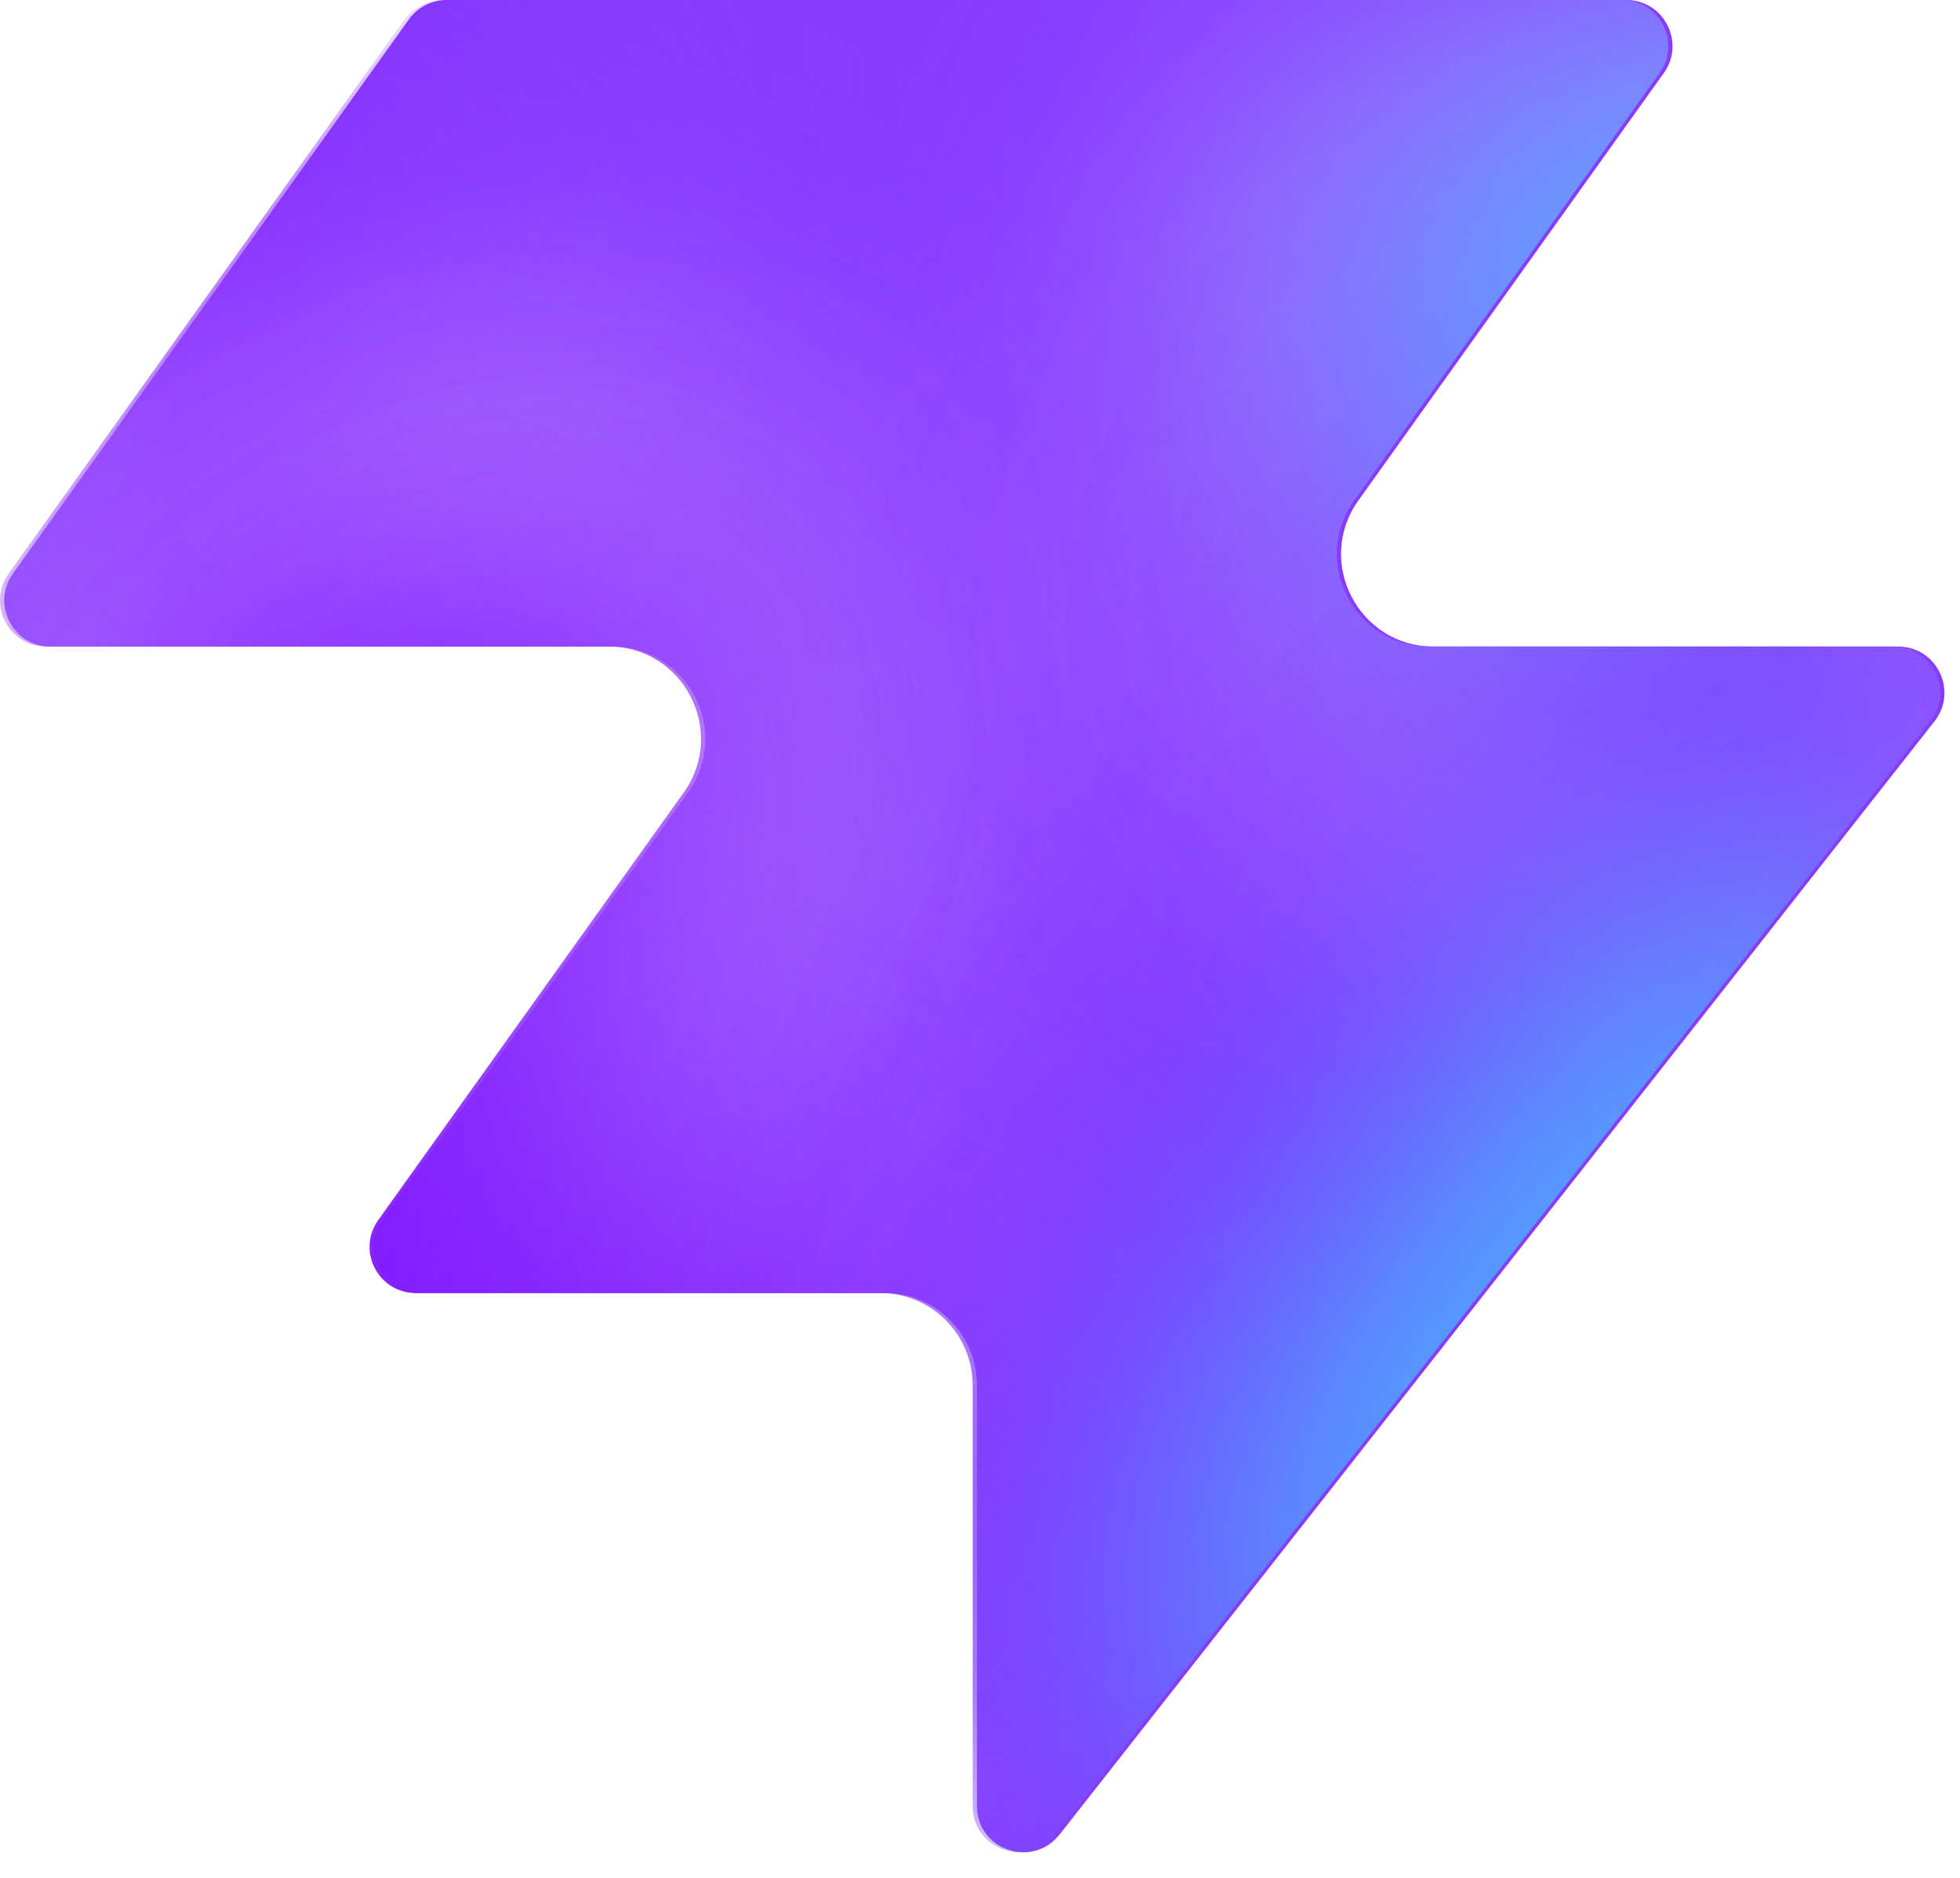
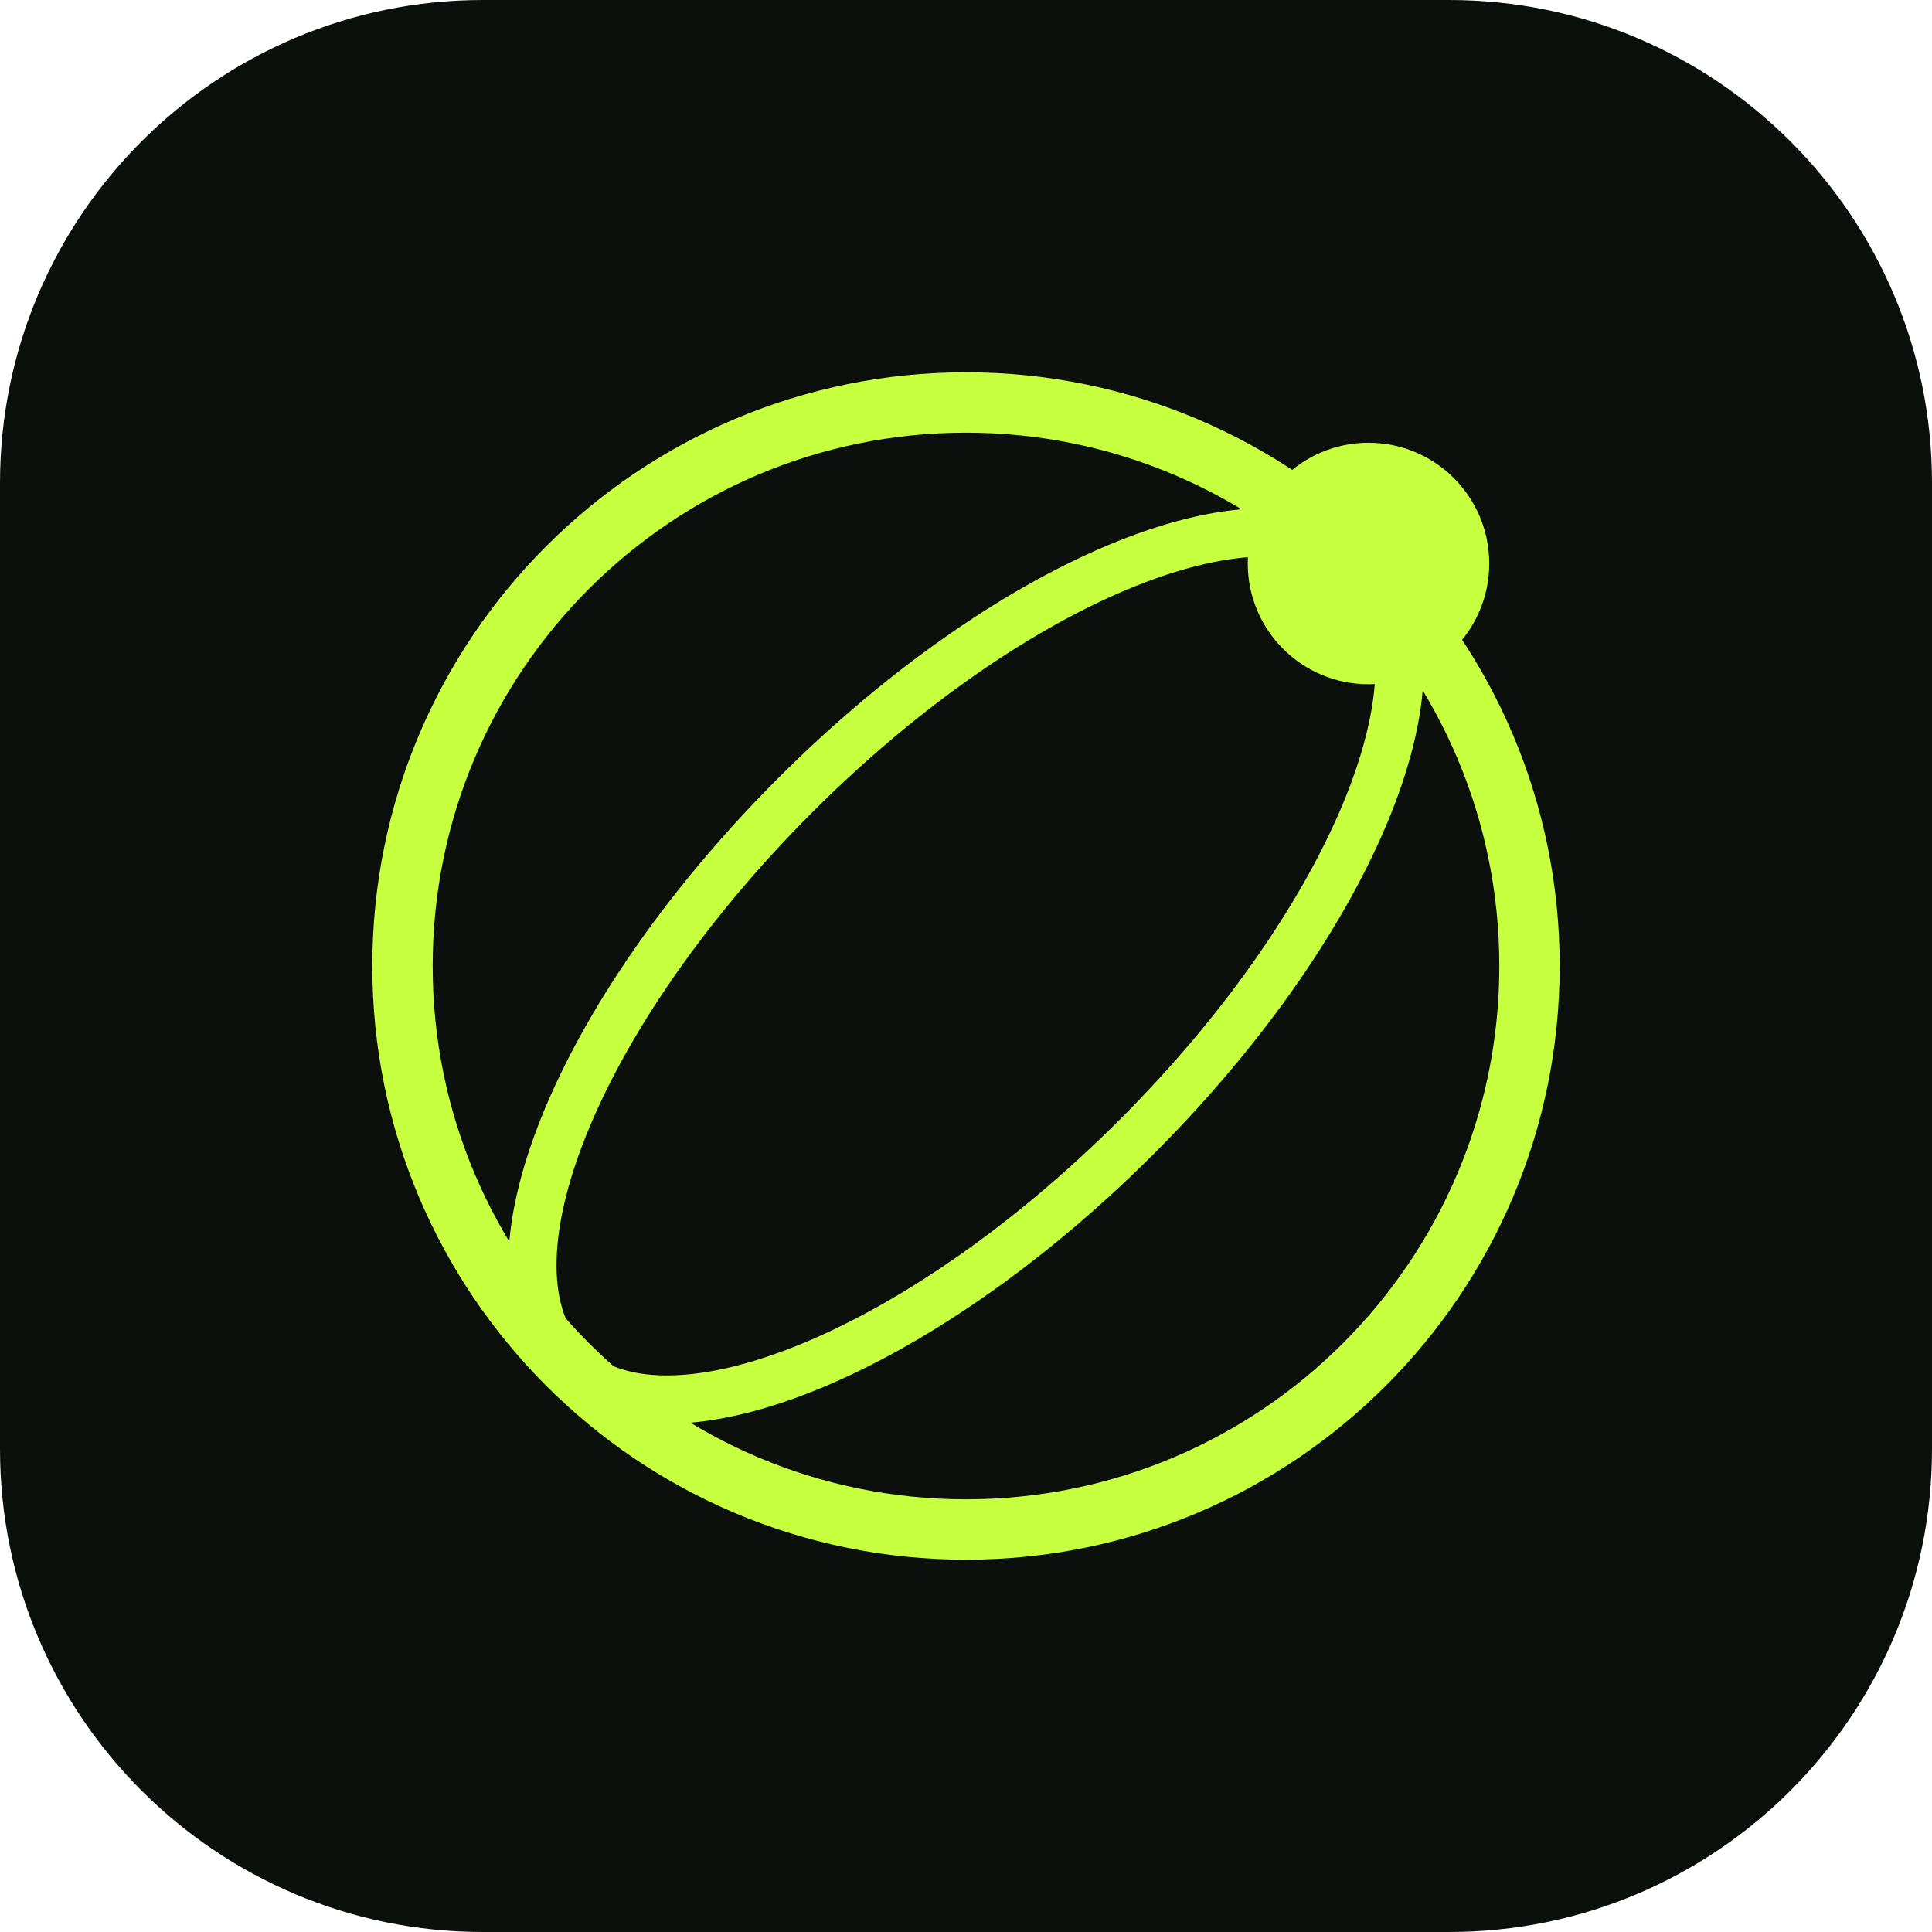
- <svg xmlns="http://www.w3.org/2000/svg" width="48" height="46" fill="none" viewBox="0 0 48 46">
-   <path fill="#863bff" d="M25.946 44.938c-.664.845-2.021.375-2.021-.698V33.937a2.26 2.26 0 0 0-2.262-2.262H10.287c-.92 0-1.456-1.04-.92-1.788l7.48-10.471c1.07-1.497 0-3.578-1.842-3.578H1.237c-.92 0-1.456-1.04-.92-1.788L10.013.474c.214-.297.556-.474.92-.474h28.894c.92 0 1.456 1.04.92 1.788l-7.48 10.471c-1.07 1.498 0 3.579 1.842 3.579h11.377c.943 0 1.473 1.088.89 1.83L25.947 44.94z" style="fill:#863bff;fill:color(display-p3 .525 .23 1);fill-opacity:1" />
-   <mask id="a" width="48" height="46" x="0" y="0" maskUnits="userSpaceOnUse" style="mask-type:alpha">
-     <path fill="#000" d="M25.842 44.938c-.664.844-2.021.375-2.021-.698V33.937a2.26 2.26 0 0 0-2.262-2.262H10.183c-.92 0-1.456-1.04-.92-1.788l7.48-10.471c1.07-1.498 0-3.579-1.842-3.579H1.133c-.92 0-1.456-1.04-.92-1.787L9.91.473c.214-.297.556-.474.92-.474h28.894c.92 0 1.456 1.04.92 1.788l-7.48 10.471c-1.07 1.498 0 3.578 1.842 3.578h11.377c.943 0 1.473 1.088.89 1.832L25.843 44.94z" style="fill:#000;fill-opacity:1" />
-   </mask>
-   <g mask="url(#a)">
-     <g filter="url(#b)">
-       <ellipse cx="5.508" cy="14.704" fill="#ede6ff" rx="5.508" ry="14.704" style="fill:#ede6ff;fill:color(display-p3 .927 .903 1);fill-opacity:1" transform="matrix(.00324 1 1 -.00324 -4.47 31.516)" />
-     </g>
-     <g filter="url(#c)">
-       <ellipse cx="10.399" cy="29.851" fill="#ede6ff" rx="10.399" ry="29.851" style="fill:#ede6ff;fill:color(display-p3 .927 .903 1);fill-opacity:1" transform="matrix(.00324 1 1 -.00324 -39.328 7.883)" />
-     </g>
-     <g filter="url(#d)">
-       <ellipse cx="5.508" cy="30.487" fill="#7e14ff" rx="5.508" ry="30.487" style="fill:#7e14ff;fill:color(display-p3 .492 .077 1);fill-opacity:1" transform="rotate(89.814 -25.913 -14.639)scale(1 -1)" />
-     </g>
-     <g filter="url(#e)">
-       <ellipse cx="5.508" cy="30.599" fill="#7e14ff" rx="5.508" ry="30.599" style="fill:#7e14ff;fill:color(display-p3 .492 .077 1);fill-opacity:1" transform="rotate(89.814 -32.644 -3.334)scale(1 -1)" />
-     </g>
-     <g filter="url(#f)">
-       <ellipse cx="5.508" cy="30.599" fill="#7e14ff" rx="5.508" ry="30.599" style="fill:#7e14ff;fill:color(display-p3 .492 .077 1);fill-opacity:1" transform="matrix(.00324 1 1 -.00324 -34.34 30.47)" />
-     </g>
-     <g filter="url(#g)">
-       <ellipse cx="14.072" cy="22.078" fill="#ede6ff" rx="14.072" ry="22.078" style="fill:#ede6ff;fill:color(display-p3 .927 .903 1);fill-opacity:1" transform="rotate(93.35 24.506 48.493)scale(-1 1)" />
-     </g>
-     <g filter="url(#h)">
-       <ellipse cx="3.47" cy="21.501" fill="#7e14ff" rx="3.47" ry="21.501" style="fill:#7e14ff;fill:color(display-p3 .492 .077 1);fill-opacity:1" transform="rotate(89.009 28.708 47.59)scale(-1 1)" />
-     </g>
-     <g filter="url(#i)">
-       <ellipse cx="3.47" cy="21.501" fill="#7e14ff" rx="3.47" ry="21.501" style="fill:#7e14ff;fill:color(display-p3 .492 .077 1);fill-opacity:1" transform="rotate(89.009 28.708 47.59)scale(-1 1)" />
-     </g>
-     <g filter="url(#j)">
-       <ellipse cx=".387" cy="8.972" fill="#7e14ff" rx="4.407" ry="29.108" style="fill:#7e14ff;fill:color(display-p3 .492 .077 1);fill-opacity:1" transform="rotate(39.51 .387 8.972)" />
-     </g>
-     <g filter="url(#k)">
-       <ellipse cx="47.523" cy="-6.092" fill="#7e14ff" rx="4.407" ry="29.108" style="fill:#7e14ff;fill:color(display-p3 .492 .077 1);fill-opacity:1" transform="rotate(37.892 47.523 -6.092)" />
-     </g>
-     <g filter="url(#l)">
-       <ellipse cx="41.412" cy="6.333" fill="#47bfff" rx="5.971" ry="9.665" style="fill:#47bfff;fill:color(display-p3 .28 .748 1);fill-opacity:1" transform="rotate(37.892 41.412 6.333)" />
-     </g>
-     <g filter="url(#m)">
-       <ellipse cx="-1.879" cy="38.332" fill="#7e14ff" rx="4.407" ry="29.108" style="fill:#7e14ff;fill:color(display-p3 .492 .077 1);fill-opacity:1" transform="rotate(37.892 -1.88 38.332)" />
-     </g>
-     <g filter="url(#n)">
-       <ellipse cx="-1.879" cy="38.332" fill="#7e14ff" rx="4.407" ry="29.108" style="fill:#7e14ff;fill:color(display-p3 .492 .077 1);fill-opacity:1" transform="rotate(37.892 -1.88 38.332)" />
-     </g>
-     <g filter="url(#o)">
-       <ellipse cx="35.651" cy="29.907" fill="#7e14ff" rx="4.407" ry="29.108" style="fill:#7e14ff;fill:color(display-p3 .492 .077 1);fill-opacity:1" transform="rotate(37.892 35.651 29.907)" />
-     </g>
-     <g filter="url(#p)">
-       <ellipse cx="38.418" cy="32.4" fill="#47bfff" rx="5.971" ry="15.297" style="fill:#47bfff;fill:color(display-p3 .28 .748 1);fill-opacity:1" transform="rotate(37.892 38.418 32.4)" />
-     </g>
-   </g>
-   <defs>
-     <filter id="b" width="60.045" height="41.654" x="-19.77" y="16.149" color-interpolation-filters="sRGB" filterUnits="userSpaceOnUse">
-       <feFlood flood-opacity="0" result="BackgroundImageFix" />
-       <feBlend in="SourceGraphic" in2="BackgroundImageFix" result="shape" />
-       <feGaussianBlur result="effect1_foregroundBlur_2002_17158" stdDeviation="7.659" />
-     </filter>
-     <filter id="c" width="90.34" height="51.437" x="-54.613" y="-7.533" color-interpolation-filters="sRGB" filterUnits="userSpaceOnUse">
-       <feFlood flood-opacity="0" result="BackgroundImageFix" />
-       <feBlend in="SourceGraphic" in2="BackgroundImageFix" result="shape" />
-       <feGaussianBlur result="effect1_foregroundBlur_2002_17158" stdDeviation="7.659" />
-     </filter>
-     <filter id="d" width="79.355" height="29.4" x="-49.64" y="2.03" color-interpolation-filters="sRGB" filterUnits="userSpaceOnUse">
-       <feFlood flood-opacity="0" result="BackgroundImageFix" />
-       <feBlend in="SourceGraphic" in2="BackgroundImageFix" result="shape" />
-       <feGaussianBlur result="effect1_foregroundBlur_2002_17158" stdDeviation="4.596" />
-     </filter>
-     <filter id="e" width="79.579" height="29.4" x="-45.045" y="20.029" color-interpolation-filters="sRGB" filterUnits="userSpaceOnUse">
-       <feFlood flood-opacity="0" result="BackgroundImageFix" />
-       <feBlend in="SourceGraphic" in2="BackgroundImageFix" result="shape" />
-       <feGaussianBlur result="effect1_foregroundBlur_2002_17158" stdDeviation="4.596" />
-     </filter>
-     <filter id="f" width="79.579" height="29.4" x="-43.513" y="21.178" color-interpolation-filters="sRGB" filterUnits="userSpaceOnUse">
-       <feFlood flood-opacity="0" result="BackgroundImageFix" />
-       <feBlend in="SourceGraphic" in2="BackgroundImageFix" result="shape" />
-       <feGaussianBlur result="effect1_foregroundBlur_2002_17158" stdDeviation="4.596" />
-     </filter>
-     <filter id="g" width="74.749" height="58.852" x="15.756" y="-17.901" color-interpolation-filters="sRGB" filterUnits="userSpaceOnUse">
-       <feFlood flood-opacity="0" result="BackgroundImageFix" />
-       <feBlend in="SourceGraphic" in2="BackgroundImageFix" result="shape" />
-       <feGaussianBlur result="effect1_foregroundBlur_2002_17158" stdDeviation="7.659" />
-     </filter>
-     <filter id="h" width="61.377" height="25.362" x="23.548" y="2.284" color-interpolation-filters="sRGB" filterUnits="userSpaceOnUse">
-       <feFlood flood-opacity="0" result="BackgroundImageFix" />
-       <feBlend in="SourceGraphic" in2="BackgroundImageFix" result="shape" />
-       <feGaussianBlur result="effect1_foregroundBlur_2002_17158" stdDeviation="4.596" />
-     </filter>
-     <filter id="i" width="61.377" height="25.362" x="23.548" y="2.284" color-interpolation-filters="sRGB" filterUnits="userSpaceOnUse">
-       <feFlood flood-opacity="0" result="BackgroundImageFix" />
-       <feBlend in="SourceGraphic" in2="BackgroundImageFix" result="shape" />
-       <feGaussianBlur result="effect1_foregroundBlur_2002_17158" stdDeviation="4.596" />
-     </filter>
-     <filter id="j" width="56.045" height="63.649" x="-27.636" y="-22.853" color-interpolation-filters="sRGB" filterUnits="userSpaceOnUse">
-       <feFlood flood-opacity="0" result="BackgroundImageFix" />
-       <feBlend in="SourceGraphic" in2="BackgroundImageFix" result="shape" />
-       <feGaussianBlur result="effect1_foregroundBlur_2002_17158" stdDeviation="4.596" />
-     </filter>
-     <filter id="k" width="54.814" height="64.646" x="20.116" y="-38.415" color-interpolation-filters="sRGB" filterUnits="userSpaceOnUse">
-       <feFlood flood-opacity="0" result="BackgroundImageFix" />
-       <feBlend in="SourceGraphic" in2="BackgroundImageFix" result="shape" />
-       <feGaussianBlur result="effect1_foregroundBlur_2002_17158" stdDeviation="4.596" />
-     </filter>
-     <filter id="l" width="33.541" height="35.313" x="24.641" y="-11.323" color-interpolation-filters="sRGB" filterUnits="userSpaceOnUse">
-       <feFlood flood-opacity="0" result="BackgroundImageFix" />
-       <feBlend in="SourceGraphic" in2="BackgroundImageFix" result="shape" />
-       <feGaussianBlur result="effect1_foregroundBlur_2002_17158" stdDeviation="4.596" />
-     </filter>
-     <filter id="m" width="54.814" height="64.646" x="-29.286" y="6.009" color-interpolation-filters="sRGB" filterUnits="userSpaceOnUse">
-       <feFlood flood-opacity="0" result="BackgroundImageFix" />
-       <feBlend in="SourceGraphic" in2="BackgroundImageFix" result="shape" />
-       <feGaussianBlur result="effect1_foregroundBlur_2002_17158" stdDeviation="4.596" />
-     </filter>
-     <filter id="n" width="54.814" height="64.646" x="-29.286" y="6.009" color-interpolation-filters="sRGB" filterUnits="userSpaceOnUse">
-       <feFlood flood-opacity="0" result="BackgroundImageFix" />
-       <feBlend in="SourceGraphic" in2="BackgroundImageFix" result="shape" />
-       <feGaussianBlur result="effect1_foregroundBlur_2002_17158" stdDeviation="4.596" />
-     </filter>
-     <filter id="o" width="54.814" height="64.646" x="8.244" y="-2.416" color-interpolation-filters="sRGB" filterUnits="userSpaceOnUse">
-       <feFlood flood-opacity="0" result="BackgroundImageFix" />
-       <feBlend in="SourceGraphic" in2="BackgroundImageFix" result="shape" />
-       <feGaussianBlur result="effect1_foregroundBlur_2002_17158" stdDeviation="4.596" />
-     </filter>
-     <filter id="p" width="39.409" height="43.623" x="18.713" y="10.588" color-interpolation-filters="sRGB" filterUnits="userSpaceOnUse">
-       <feFlood flood-opacity="0" result="BackgroundImageFix" />
-       <feBlend in="SourceGraphic" in2="BackgroundImageFix" result="shape" />
-       <feGaussianBlur result="effect1_foregroundBlur_2002_17158" stdDeviation="4.596" />
-     </filter>
-   </defs>
+ <svg xmlns="http://www.w3.org/2000/svg" viewBox="0 0 48 48" fill="none">
+   <rect width="48" height="48" rx="12" fill="#0b100d" />
+   <circle cx="24" cy="24" r="14" stroke="#c6ff3d" stroke-width="1.5" />
+   <ellipse cx="24" cy="24" rx="6" ry="14" stroke="#c6ff3d" stroke-width="1.2" transform="rotate(45 24 24)" />
+   <circle cx="34" cy="14" r="3" fill="#c6ff3d" />
</svg>
